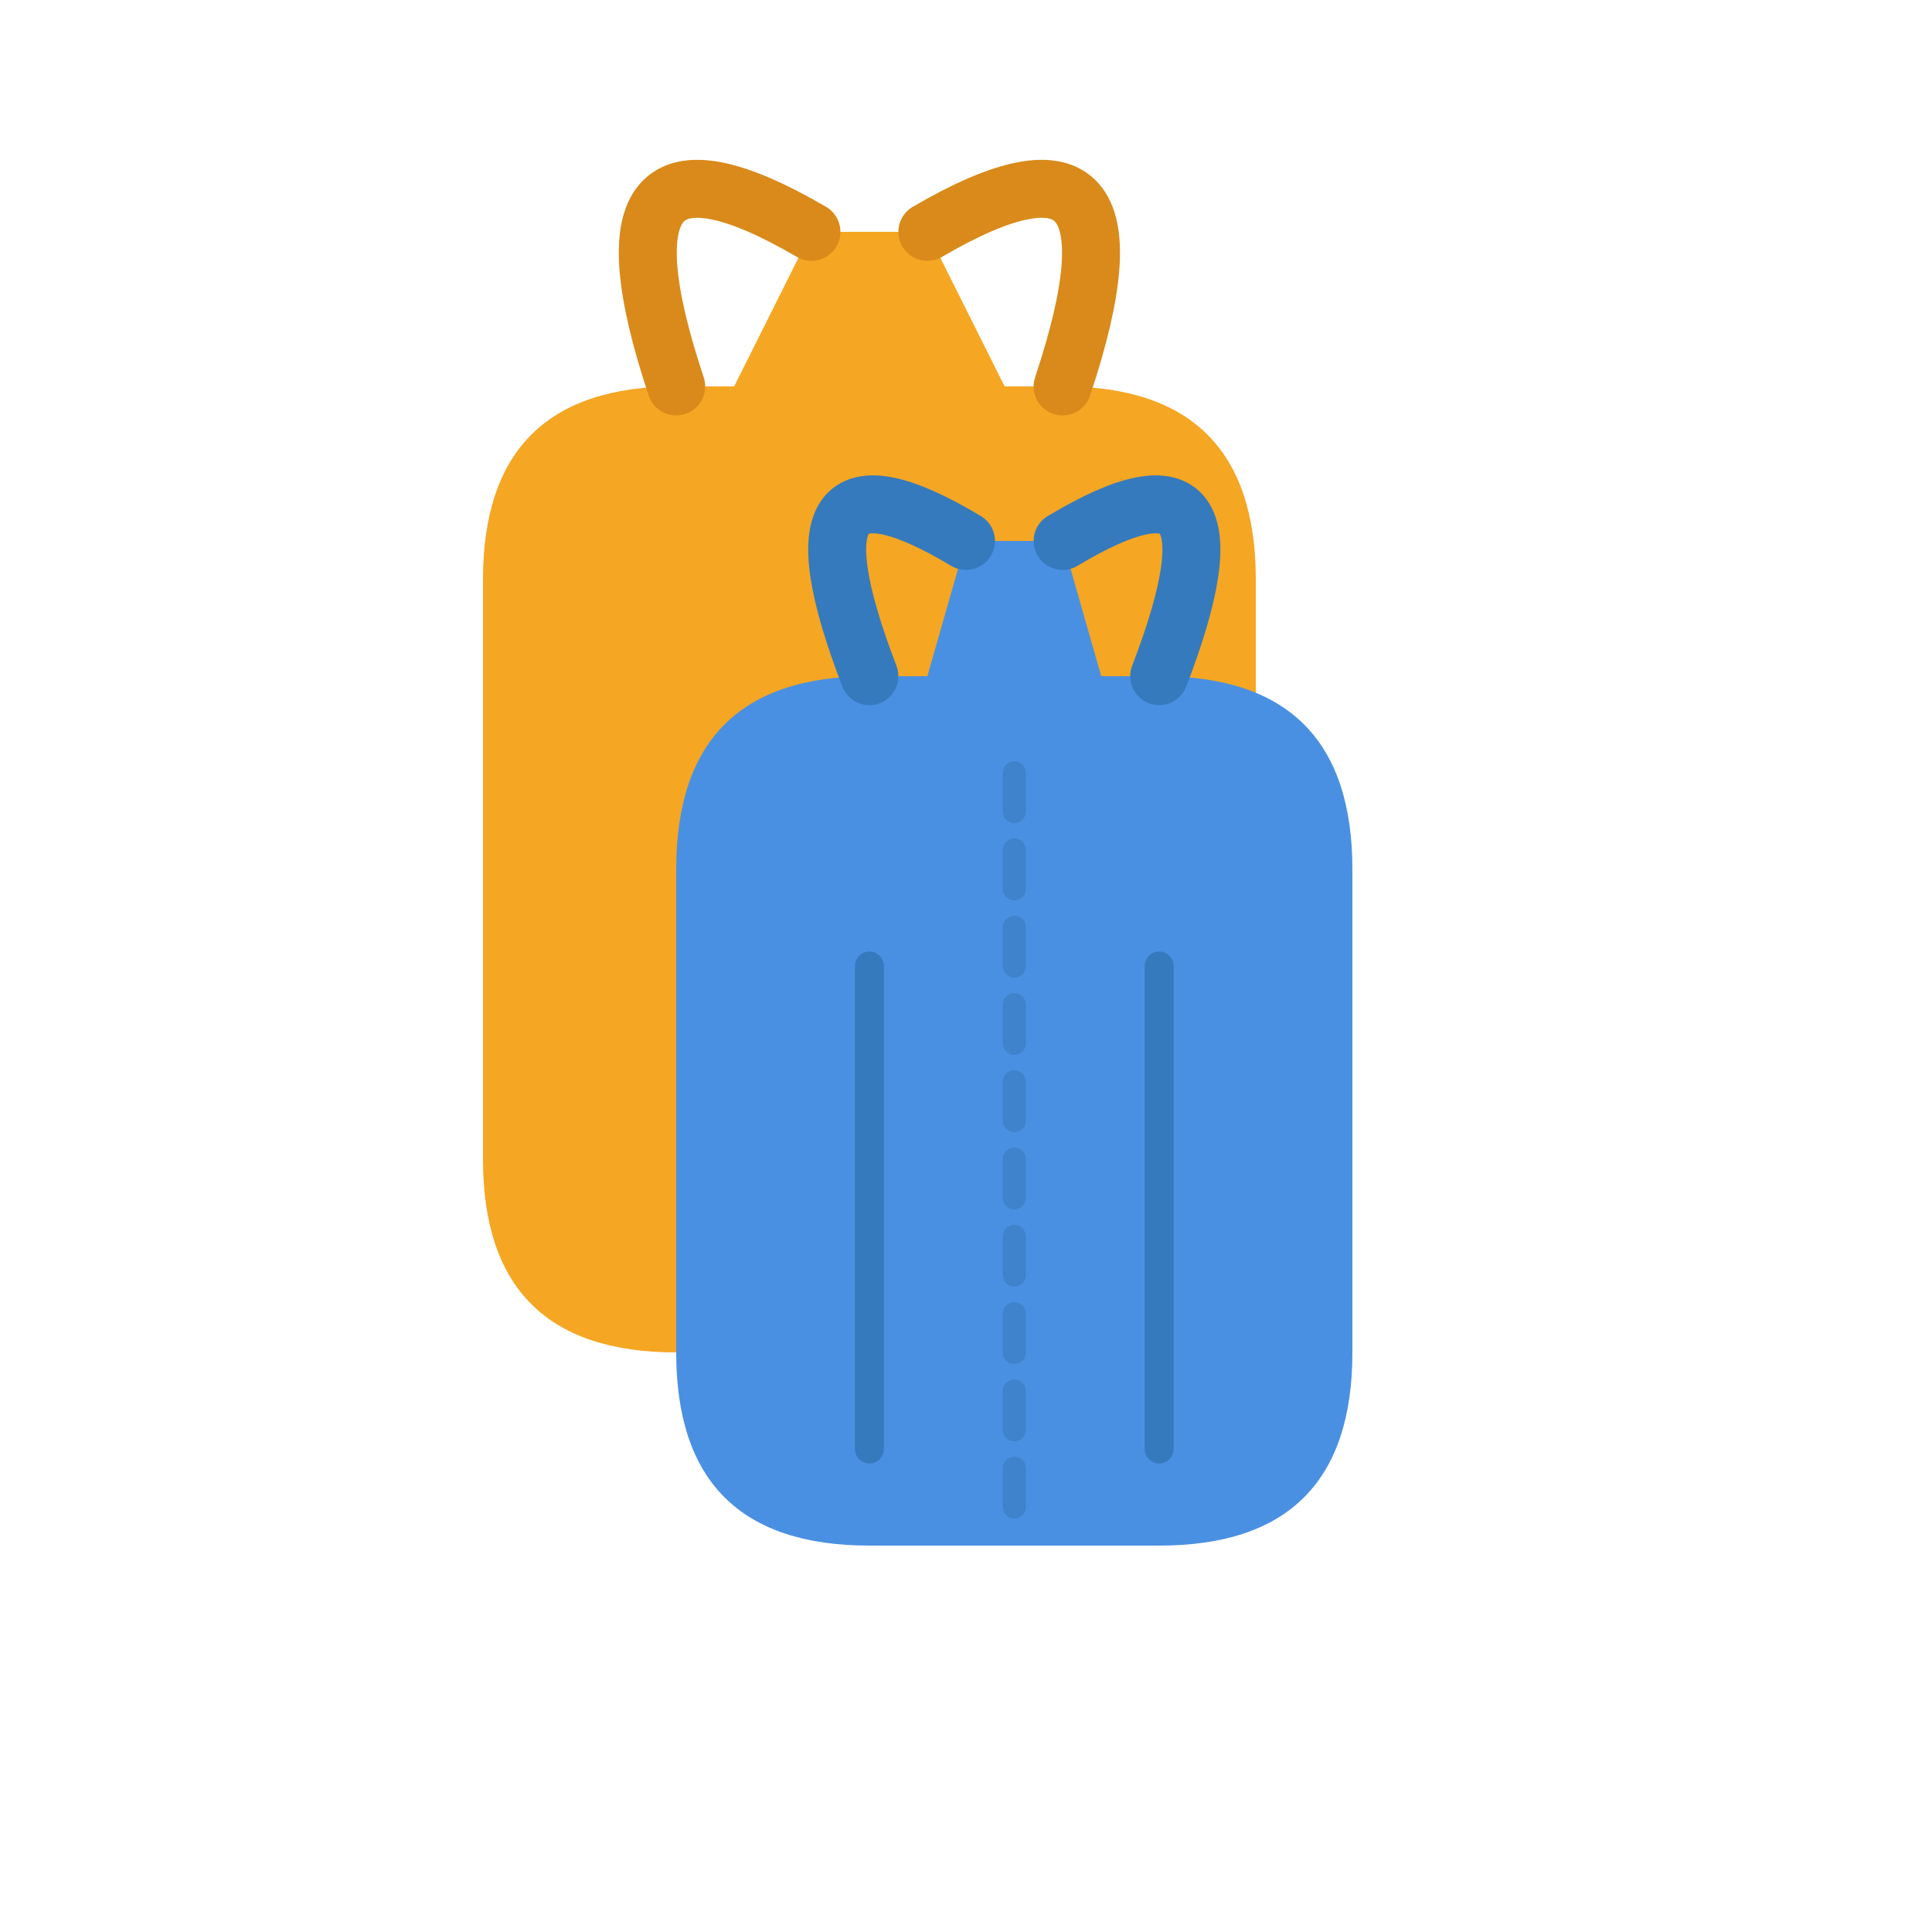
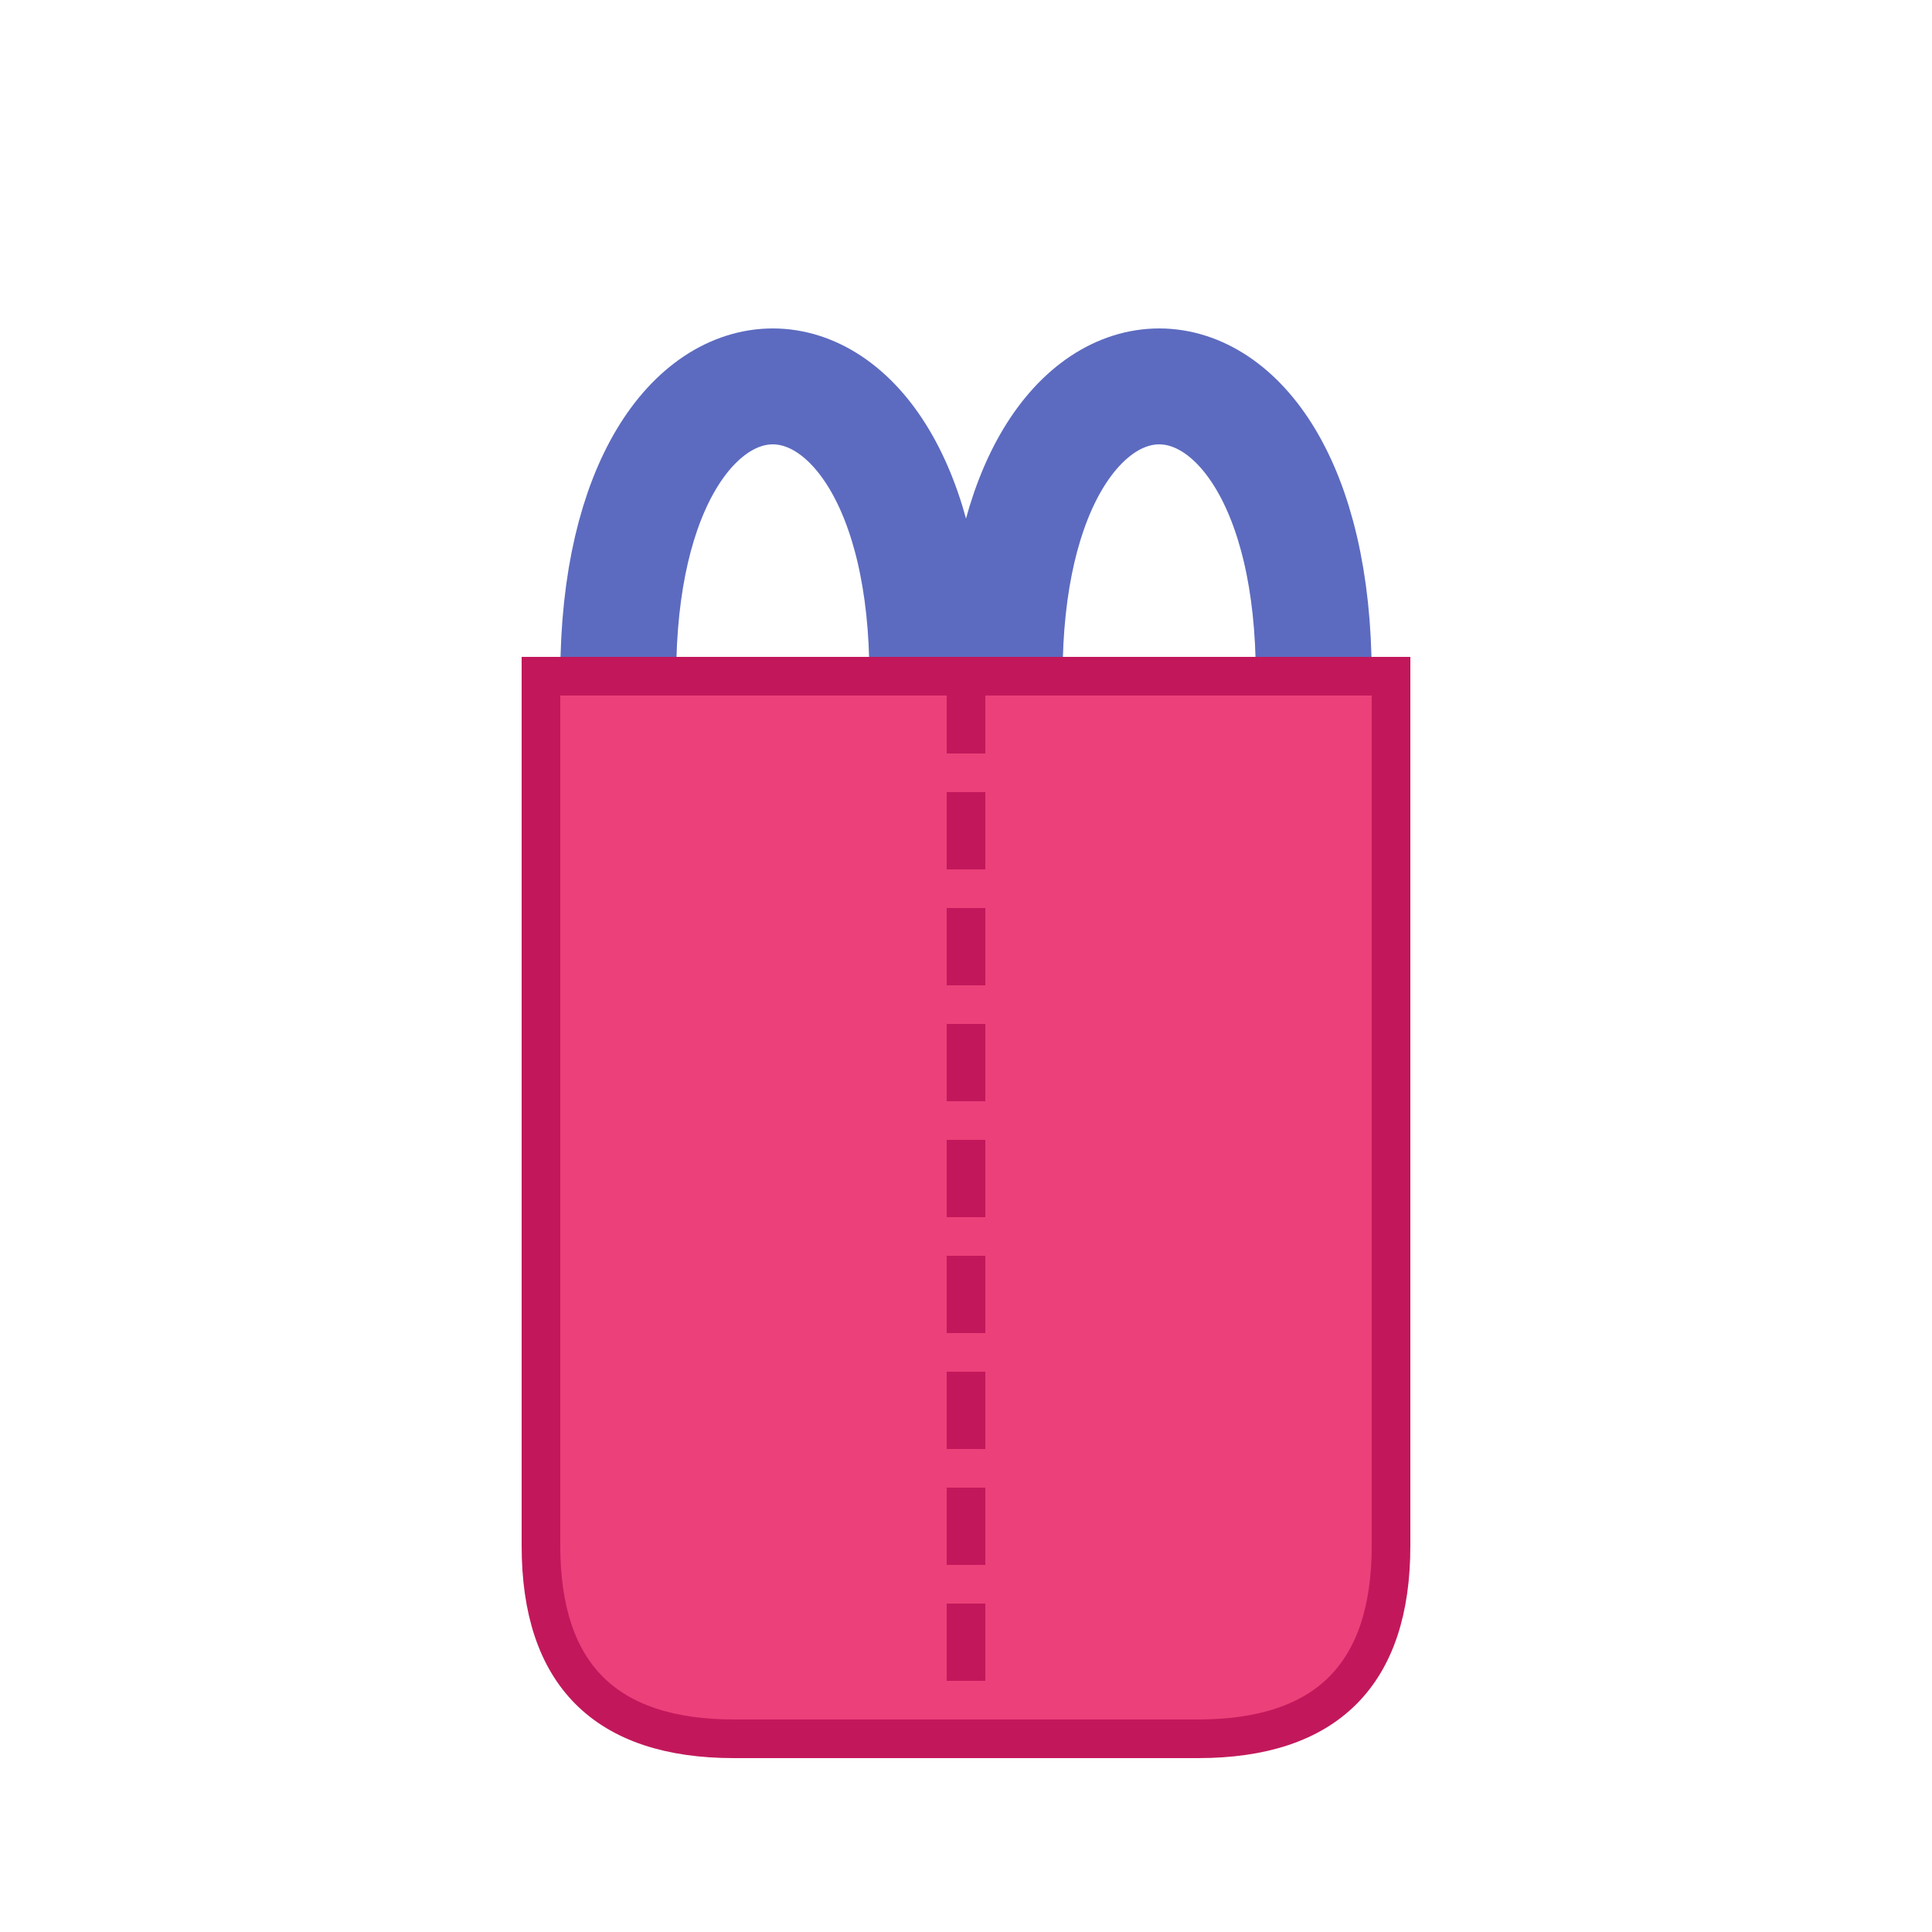
<svg xmlns="http://www.w3.org/2000/svg" viewBox="0 0 100 100" width="100" height="100">
-   <path d="M25 60 L25 30 Q25 20 35 20 L38 20 L42 12 L48 12 L52 20 L55 20 Q65 20 65 30 L65 60 Q65 70 55 70 L35 70 Q25 70 25 60 Z" fill="#F5A623" />
-   <path d="M42 12 Q30 5 35 20" fill="none" stroke="#D98A1A" stroke-width="3" stroke-linecap="round" />
-   <path d="M48 12 Q60 5 55 20" fill="none" stroke="#D98A1A" stroke-width="3" stroke-linecap="round" />
-   <path d="M35 70 L35 45 Q35 35 45 35 L48 35 L50 28 L55 28 L57 35 L60 35 Q70 35 70 45 L70 70 Q70 80 60 80 L45 80 Q35 80 35 70 Z" fill="#4A90E2" />
-   <path d="M50 28 Q40 22 45 35" fill="none" stroke="#357ABD" stroke-width="3" stroke-linecap="round" />
-   <path d="M55 28 Q65 22 60 35" fill="none" stroke="#357ABD" stroke-width="3" stroke-linecap="round" />
-   <line x1="45" y1="50" x2="45" y2="75" stroke="#357ABD" stroke-width="1.5" stroke-linecap="round" />
-   <line x1="60" y1="50" x2="60" y2="75" stroke="#357ABD" stroke-width="1.5" stroke-linecap="round" />
-   <line x1="52.5" y1="40" x2="52.5" y2="78" stroke="#357ABD" stroke-width="1.2" stroke-linecap="round" stroke-dasharray="2 2" opacity="0.6" />
+   <path d="M32 35 C32 15, 48 15, 48 35" fill="none" stroke="#5C6BC0" stroke-width="6" stroke-linecap="round" />
+   <path d="M52 35 C52 15, 68 15, 68 35" fill="none" stroke="#5C6BC0" stroke-width="6" stroke-linecap="round" />
+   <path d="M28 35 L28 80 Q28 90 38 90 L62 90 Q72 90 72 80 L72 35 Z" fill="#EC407A" stroke="#C2185B" stroke-width="2" />
+   <line x1="50" y1="35" x2="50" y2="88" stroke="#C2185B" stroke-width="2" stroke-dasharray="4 2" />
</svg>
